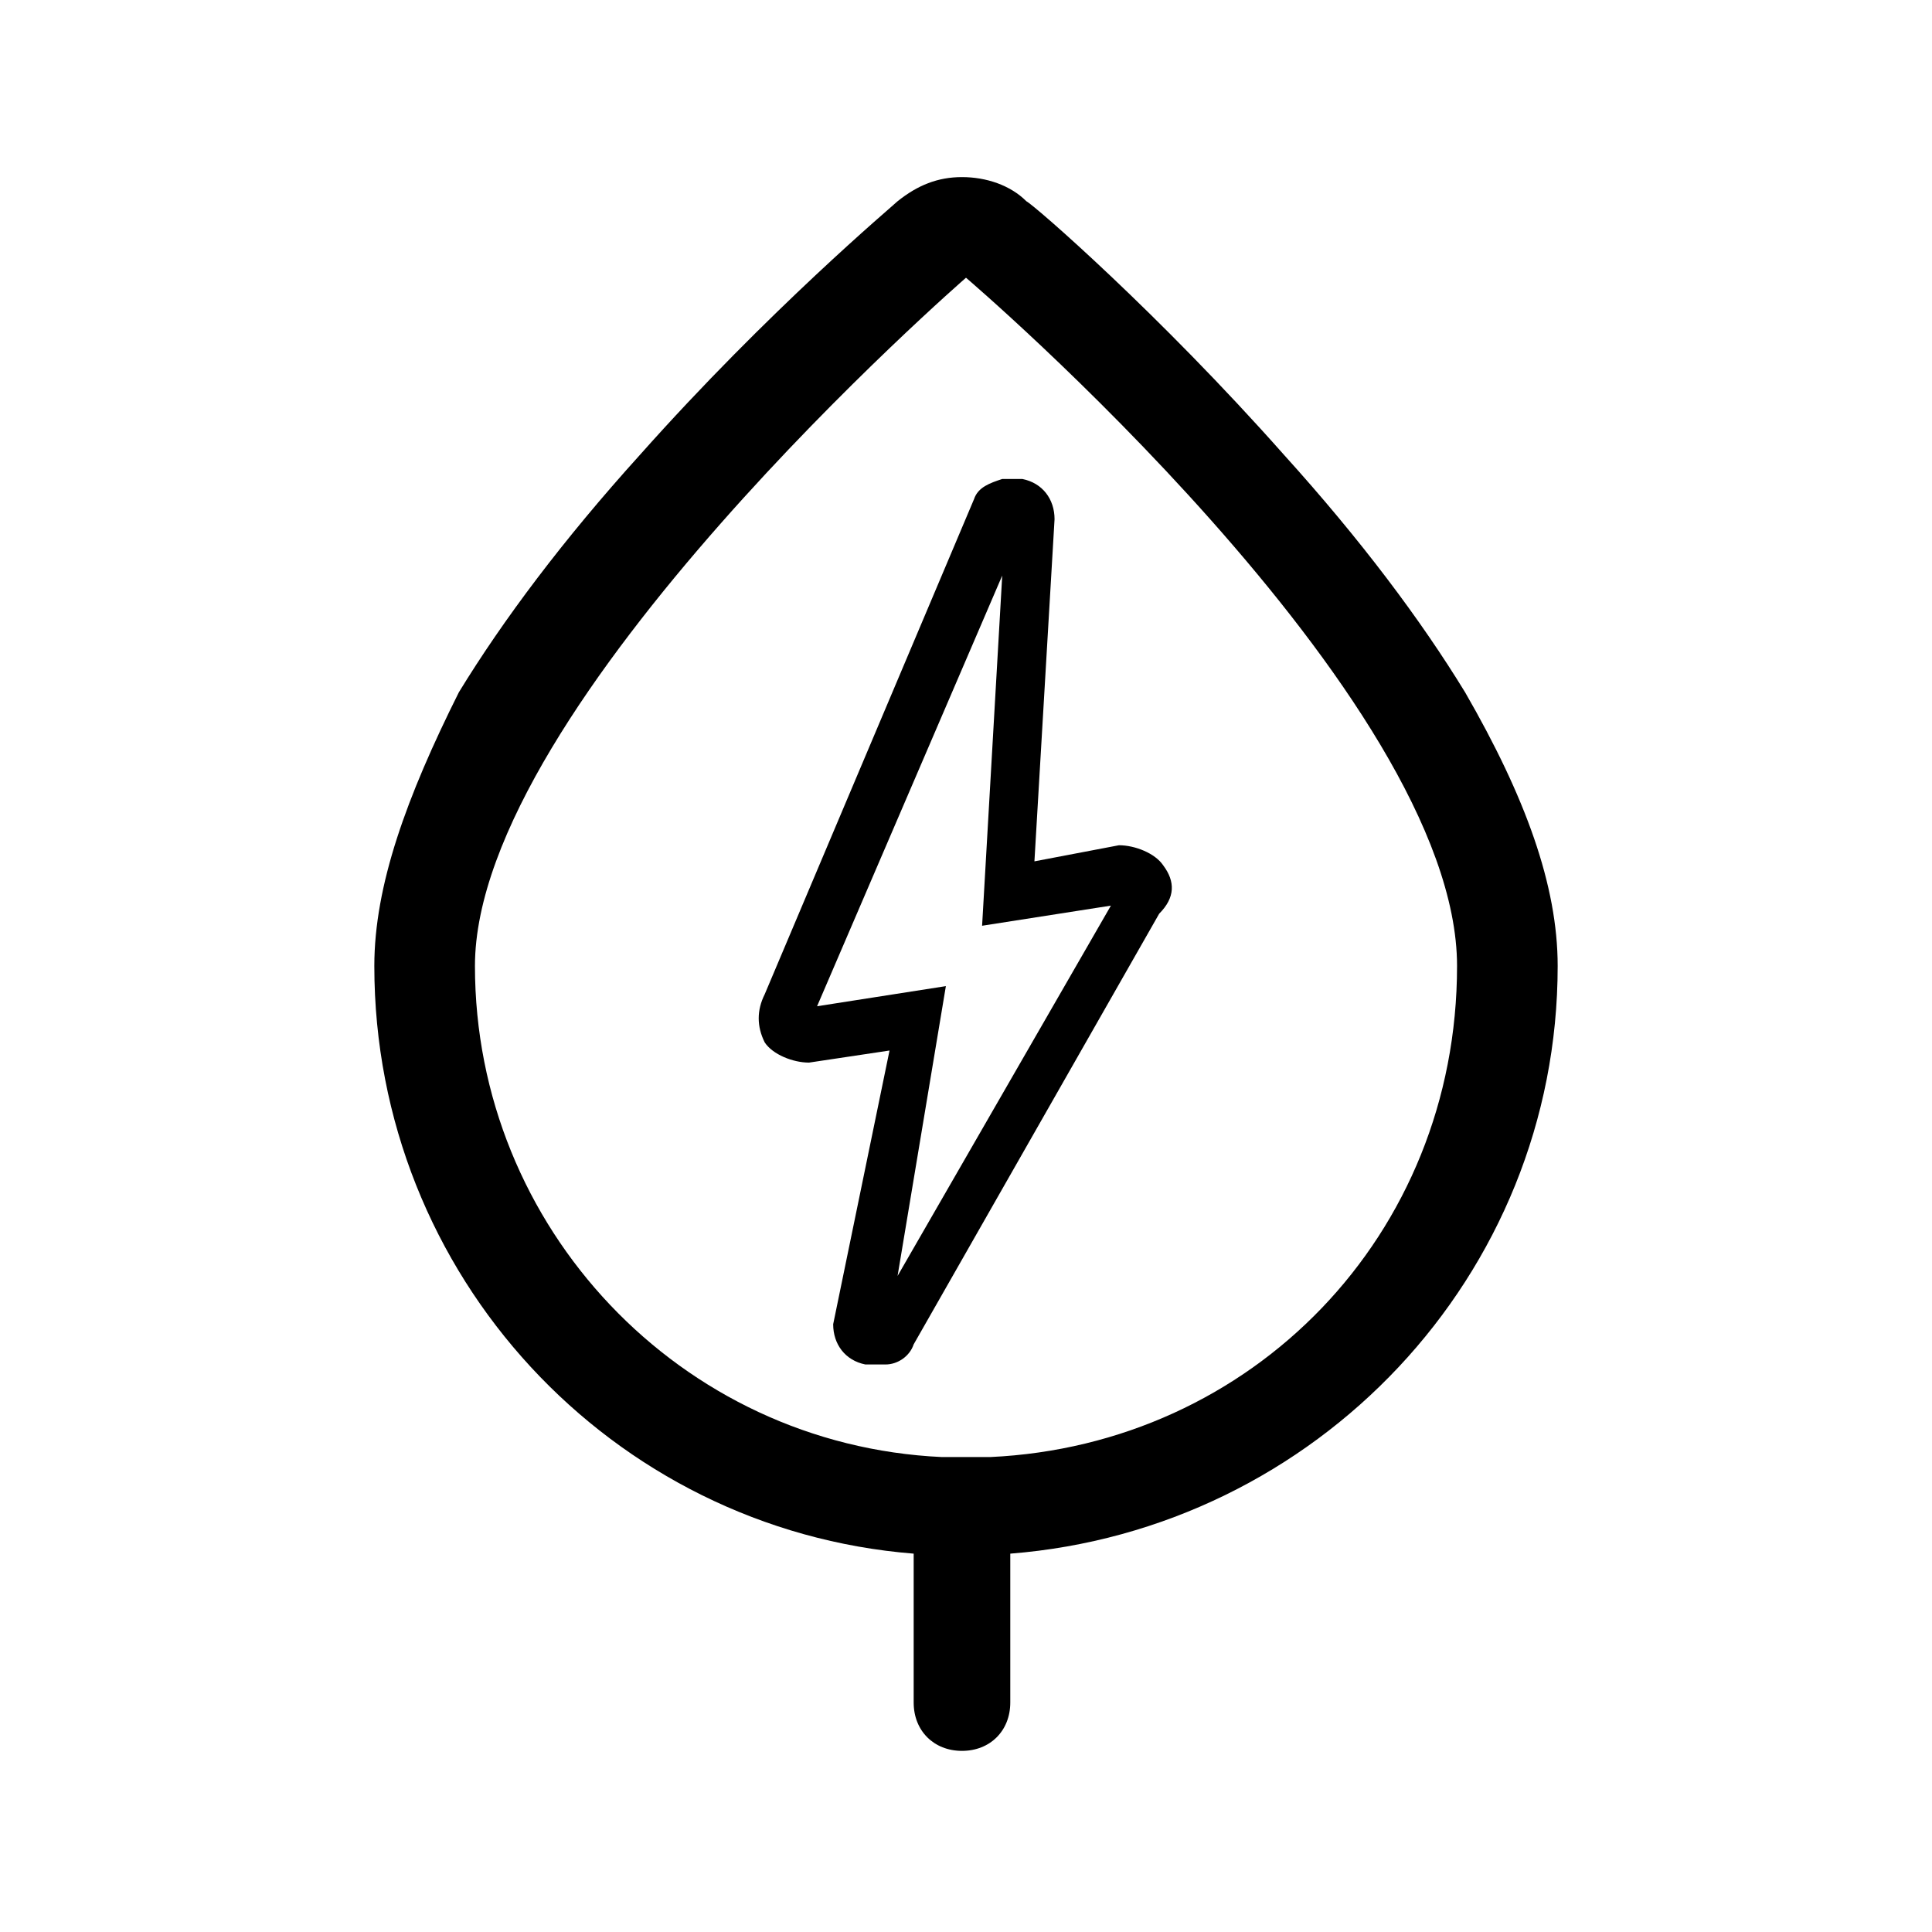
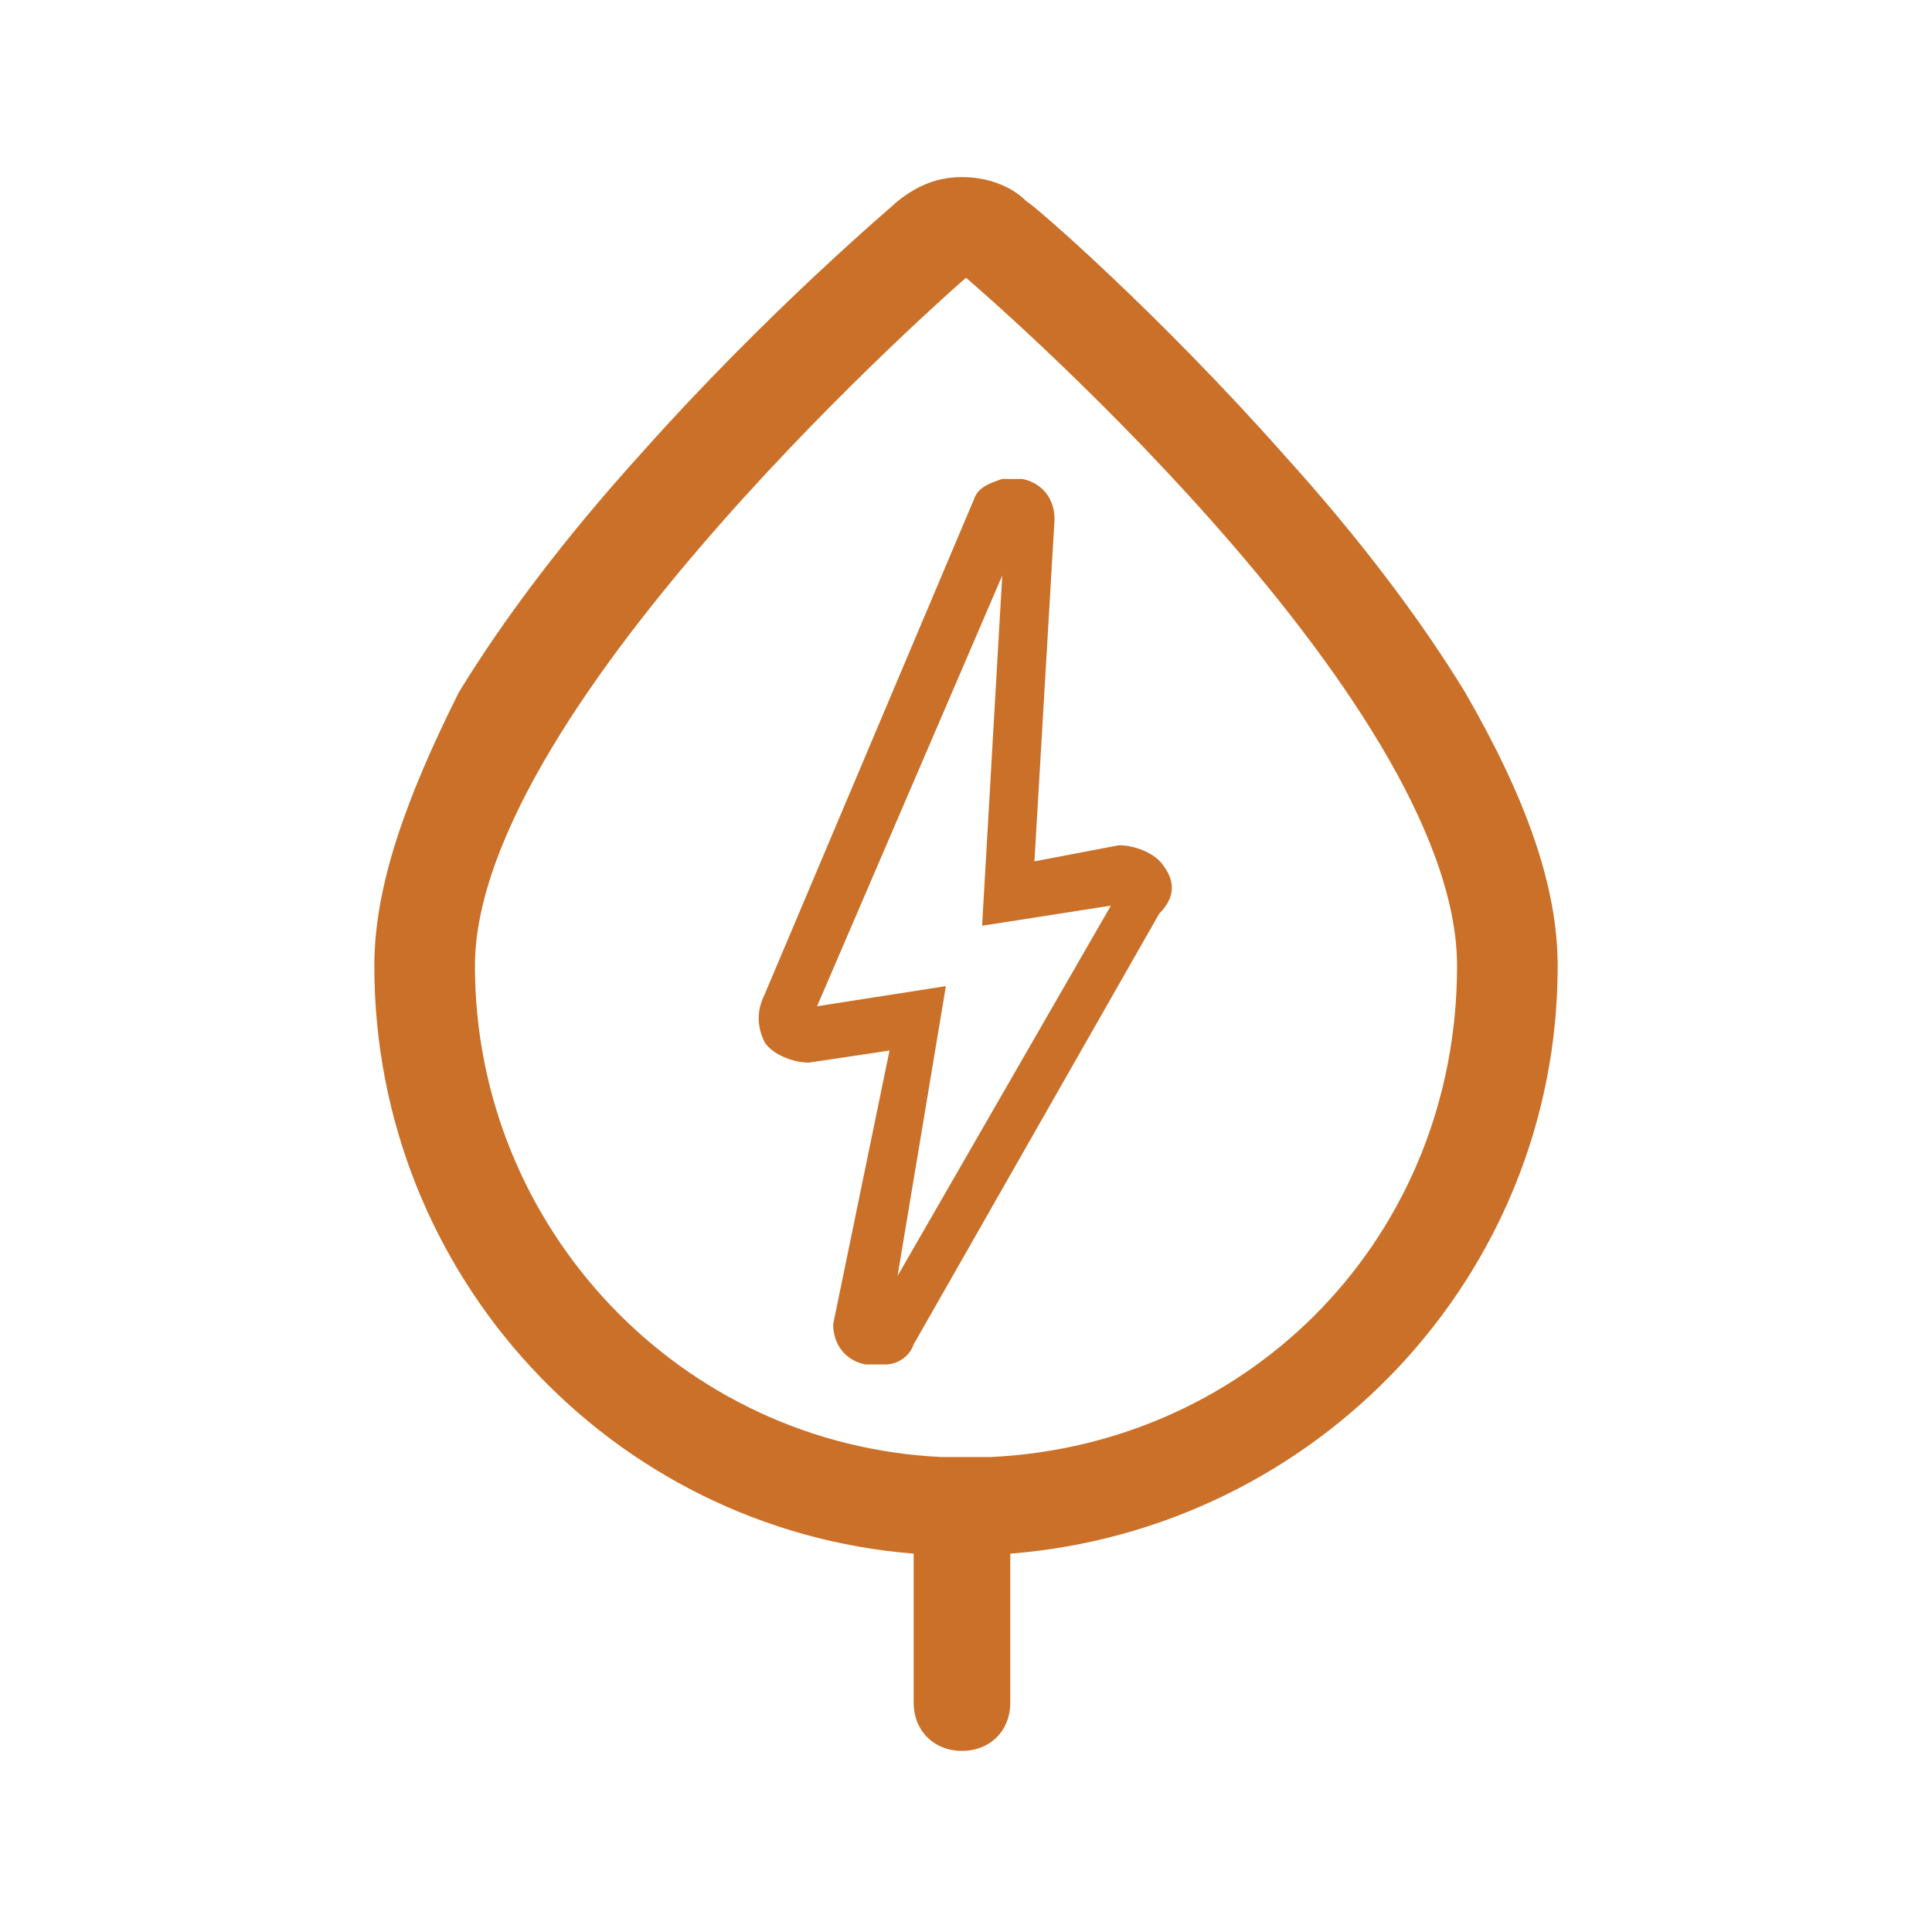
<svg xmlns="http://www.w3.org/2000/svg" xml:space="preserve" x="0px" y="0px" viewBox="0 0 48 48">
  <style type="text/css">
        .es-favico-st0 {
            fill: #CA7029;
        }
        @media (prefers-color-scheme: dark) {
            .es-favico-st0 { fill: #CA7029 }
        }
    </style>
-   <path d="M36.4,17.2c-1.1-1.8-2.6-3.8-4.5-5.9c-3.1-3.5-6.2-6.2-6.4-6.3c-0.4-0.4-1-0.6-1.6-0.6c-0.6,0-1.1,0.2-1.6,0.6 c-0.1,0.1-3.2,2.7-6.4,6.3c-1.9,2.1-3.4,4.1-4.5,5.9C10.1,19.8,9.3,22,9.3,24c0,7.7,5.9,14,13.4,14.6v3.7c0,0.7,0.5,1.2,1.2,1.2 s1.2-0.5,1.2-1.2v-3.7C32.7,38,38.7,31.7,38.7,24C38.7,22,37.9,19.8,36.4,17.2L36.4,17.2z M24.6,36.2h-1.2 c-6.5-0.3-11.6-5.7-11.6-12.2S24,6.9,24,6.9S36.2,17.3,36.2,24S31.1,35.9,24.6,36.2L24.6,36.2z" class="st0" />
-   <path d="M28.9,21.5c-0.2-0.3-0.7-0.5-1.1-0.5l-2.1,0.4l0.5-8.5c0-0.5-0.3-0.9-0.8-1c-0.2,0-0.3,0-0.5,0 c-0.3,0.1-0.6,0.2-0.7,0.5h0L19,24.7c-0.2,0.4-0.2,0.8,0,1.2c0.2,0.3,0.7,0.5,1.1,0.5l2-0.3l-1.4,6.8v0v0c0,0.5,0.3,0.9,0.8,1 c0.1,0,0.2,0,0.3,0c0.1,0,0.1,0,0.2,0c0.3,0,0.6-0.2,0.7-0.5l6.1-10.7C29.2,22.3,29.2,21.9,28.9,21.5 M27.6,22.5l-5.3,9.2l1.2-7.2 L20.3,25l4.6-10.7L24.4,23C24.4,23,27.6,22.5,27.6,22.5z" class="st0" />
+   <path d="M36.4,17.2c-1.1-1.8-2.6-3.8-4.5-5.9c-3.1-3.5-6.2-6.2-6.4-6.3c-0.4-0.4-1-0.6-1.6-0.6c-0.6,0-1.1,0.2-1.6,0.6 c-0.1,0.1-3.2,2.7-6.4,6.3c-1.9,2.1-3.4,4.1-4.5,5.9C10.1,19.8,9.3,22,9.3,24c0,7.7,5.9,14,13.4,14.6v3.7c0,0.7,0.5,1.2,1.2,1.2 s1.2-0.5,1.2-1.2v-3.7C32.7,38,38.7,31.7,38.7,24C38.7,22,37.9,19.8,36.4,17.2L36.4,17.2z M24.6,36.2h-1.2 c-6.5-0.3-11.6-5.7-11.6-12.2S24,6.9,24,6.9S36.2,17.3,36.2,24S31.1,35.9,24.6,36.2L24.6,36.2z" class="es-favico-st0" />
+   <path d="M28.9,21.5c-0.2-0.3-0.7-0.5-1.1-0.5l-2.1,0.4l0.5-8.5c0-0.5-0.3-0.9-0.8-1c-0.2,0-0.3,0-0.5,0 c-0.3,0.1-0.6,0.2-0.7,0.5h0L19,24.7c-0.2,0.4-0.2,0.8,0,1.2c0.2,0.3,0.7,0.5,1.1,0.5l2-0.3l-1.4,6.8v0v0c0,0.5,0.3,0.9,0.8,1 c0.1,0,0.2,0,0.3,0c0.1,0,0.1,0,0.2,0c0.3,0,0.6-0.2,0.7-0.5l6.1-10.7C29.2,22.3,29.2,21.9,28.9,21.5 M27.6,22.5l-5.3,9.2l1.2-7.2 L20.3,25l4.6-10.7L24.4,23C24.4,23,27.6,22.5,27.6,22.5z" class="es-favico-st0" />
</svg>
